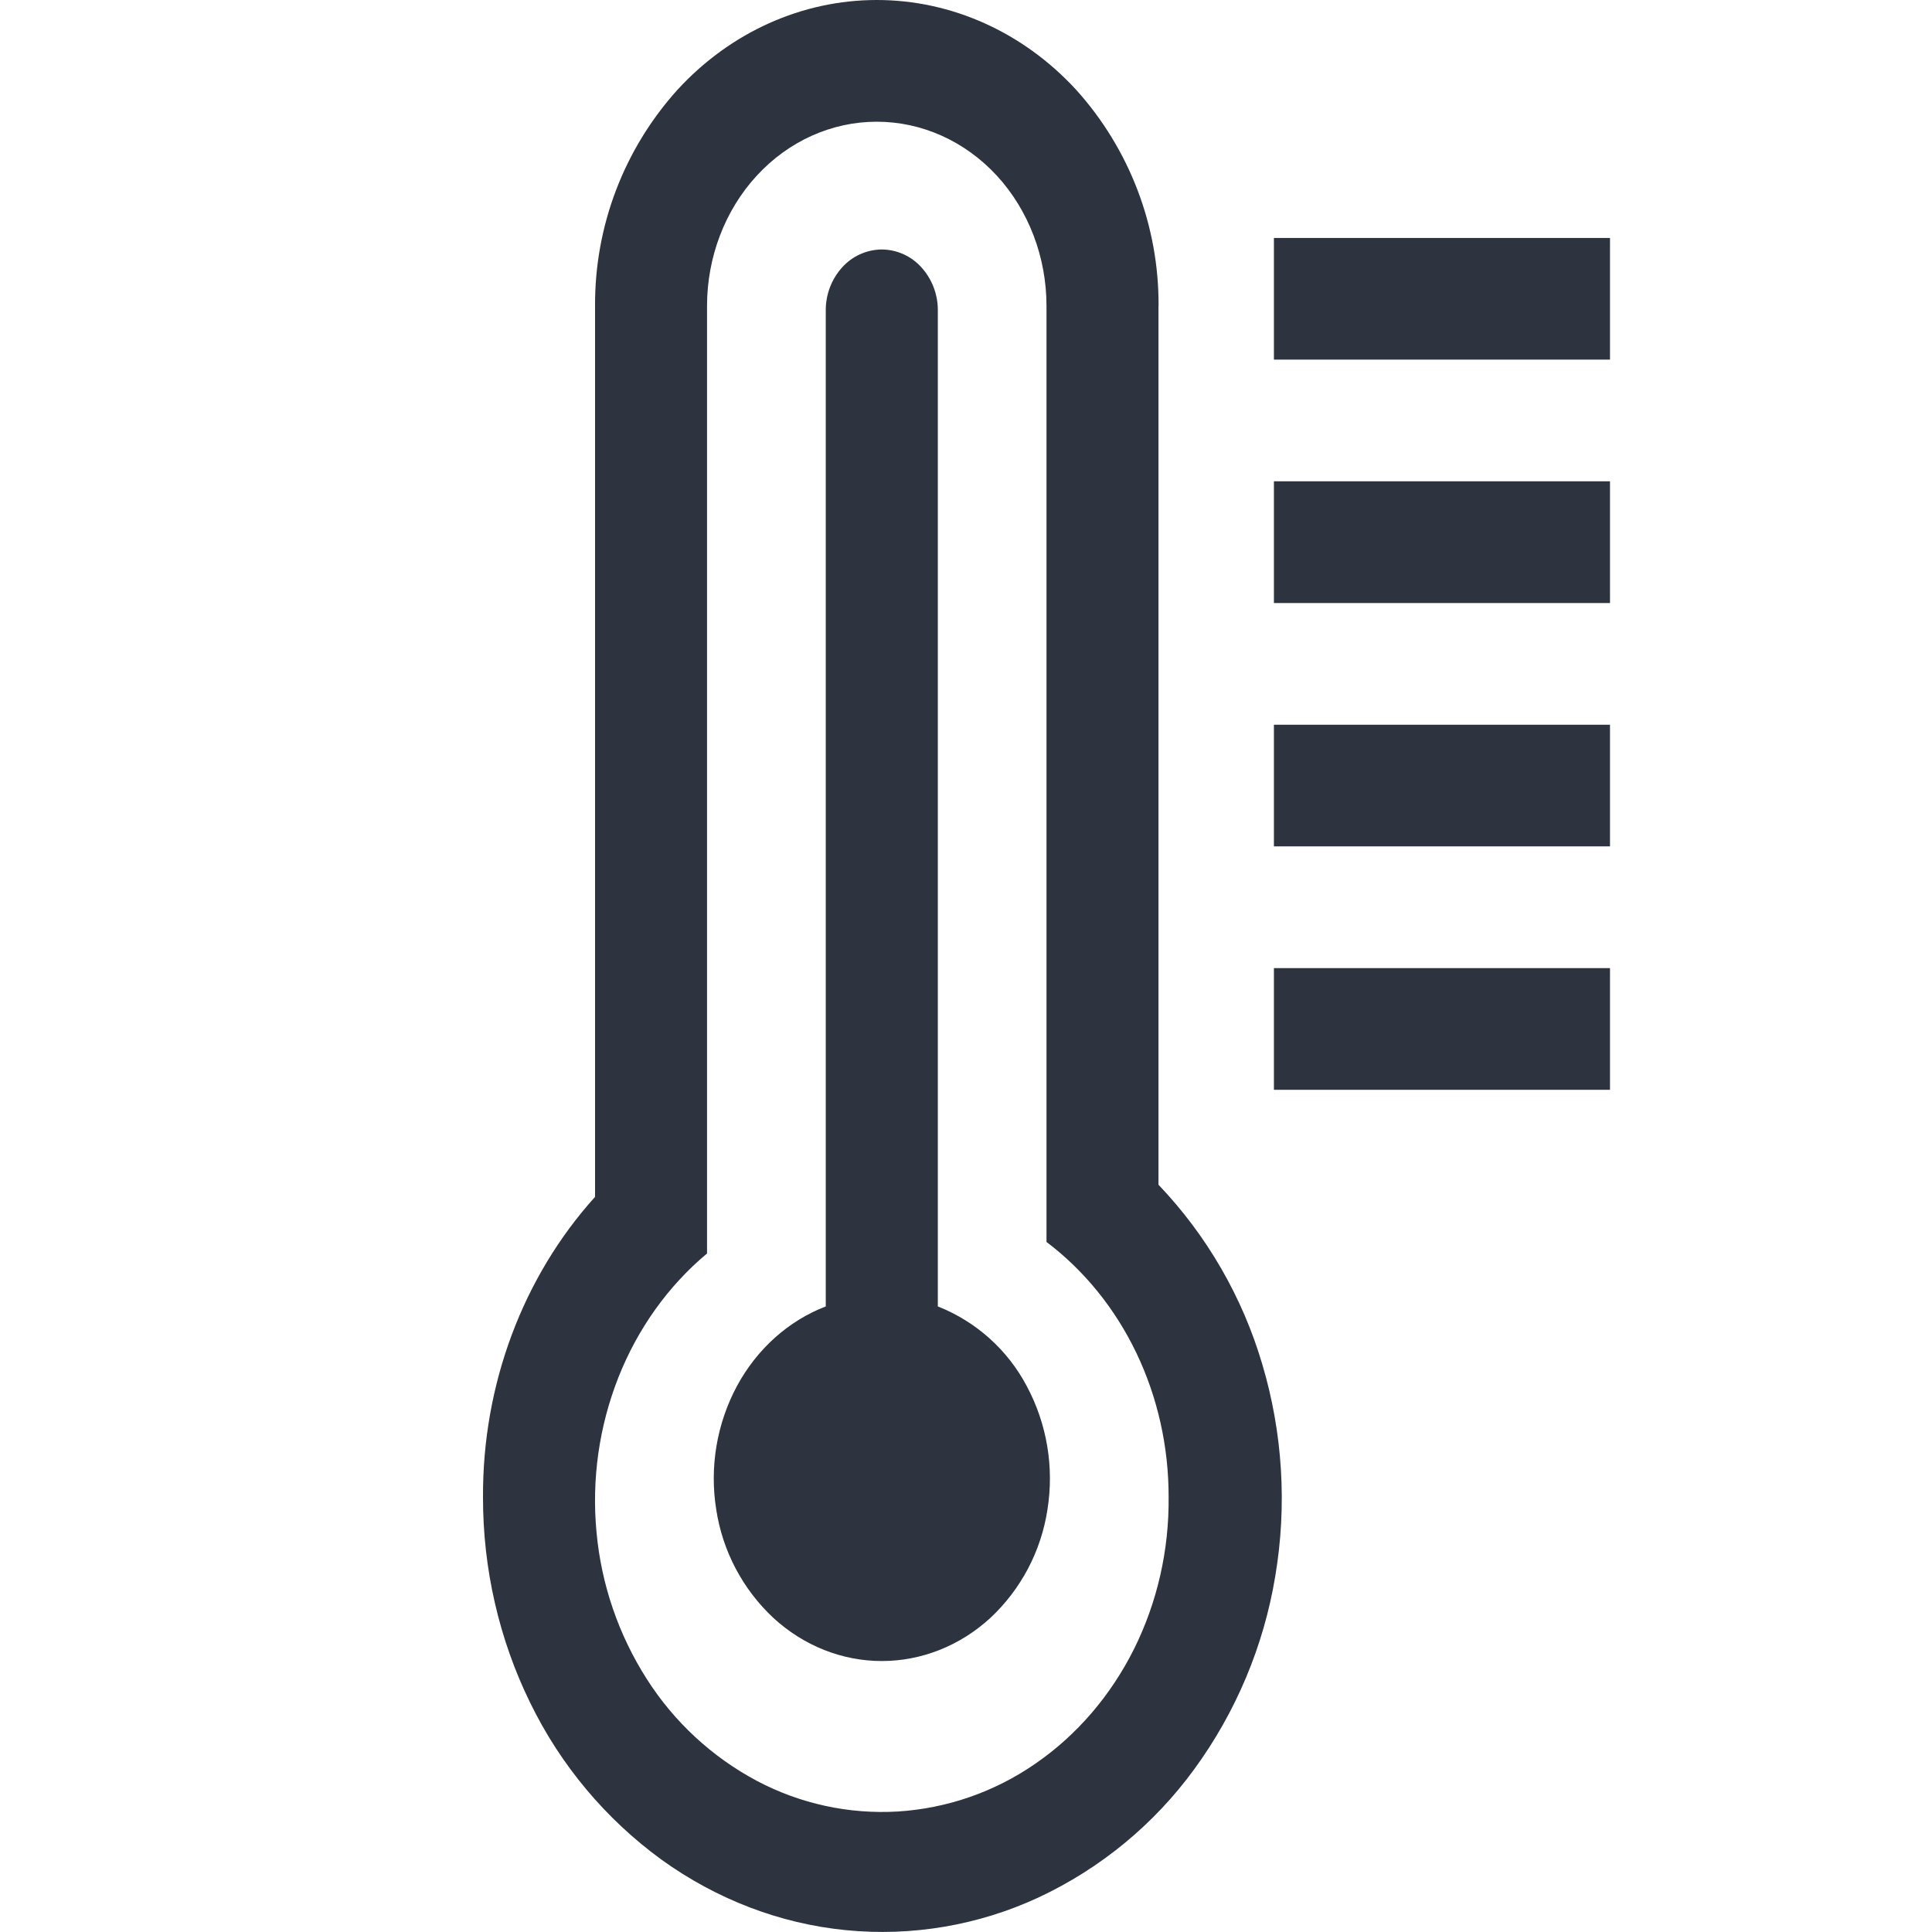
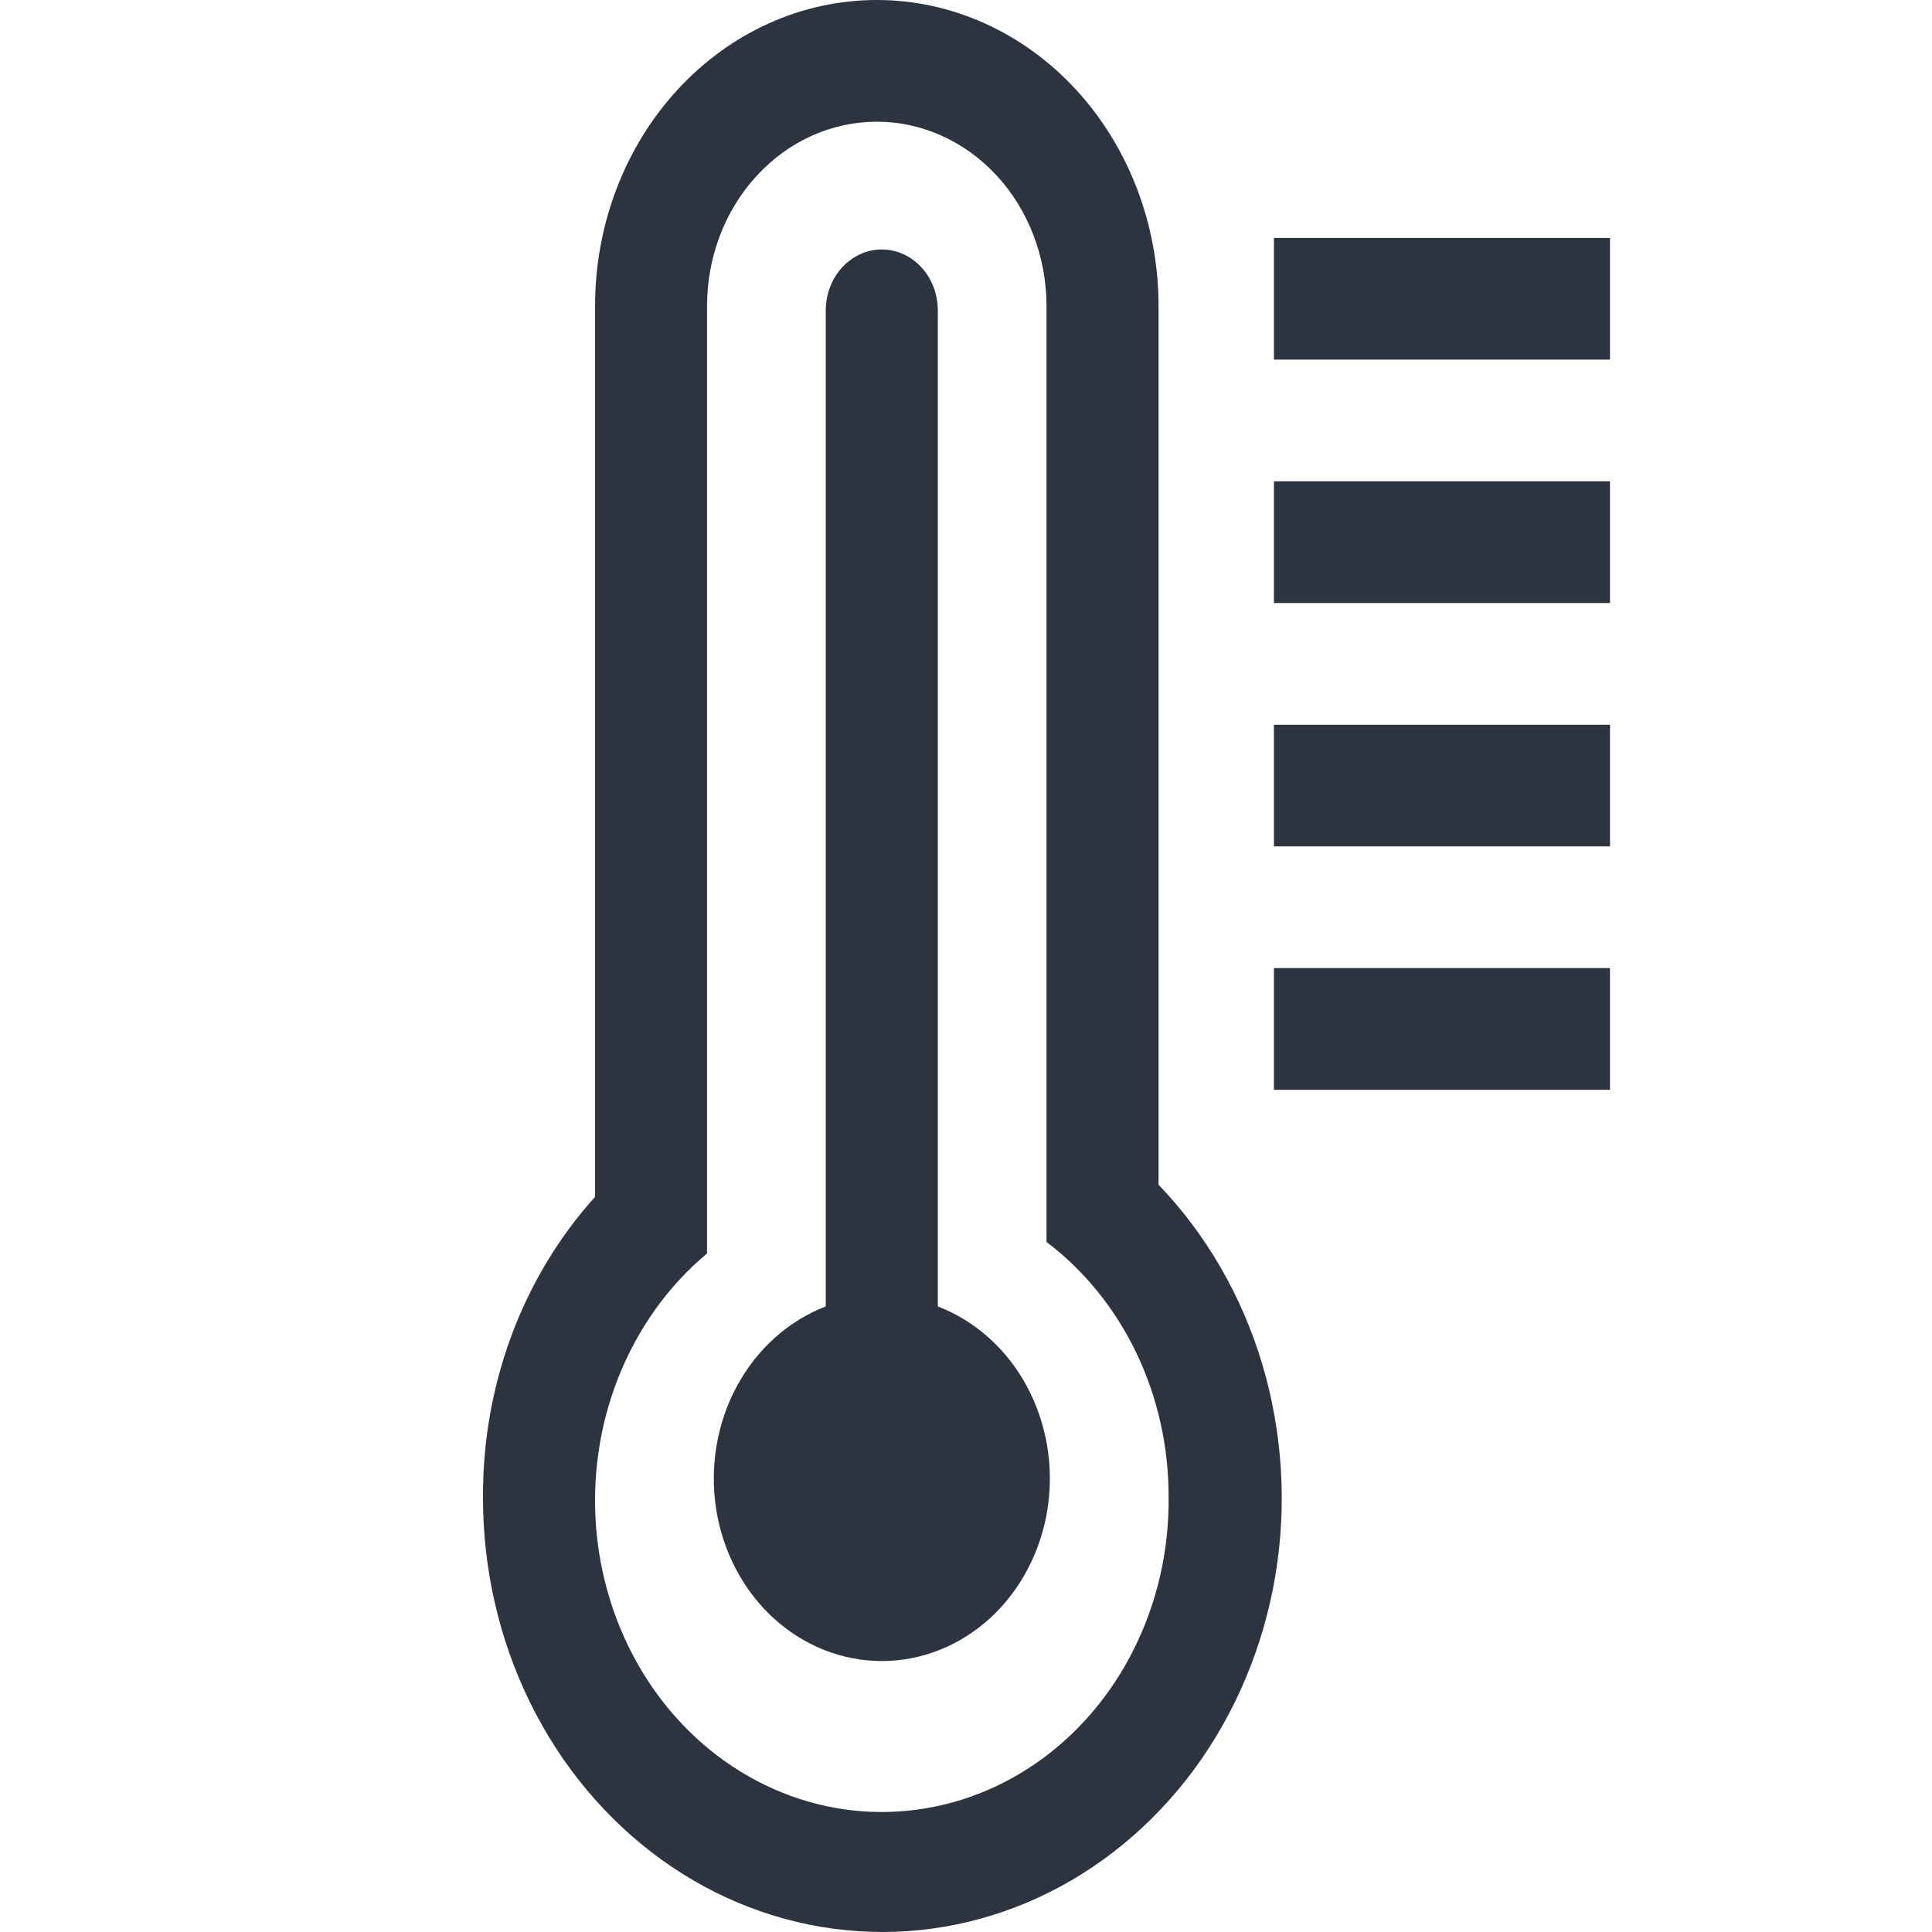
- <svg xmlns="http://www.w3.org/2000/svg" width="24" height="24" fill="none">
-   <path d="M14.392 3.802a3.975 3.975 0 0 0-1.025-2.688C12.71.4 11.82 0 10.892 0c-.929 0-1.819.4-2.475 1.114a3.975 3.975 0 0 0-1.025 2.688v11.066c-.898.995-1.398 2.334-1.392 3.727-.002.892.2 1.77.586 2.557a5.256 5.256 0 0 0 1.632 1.95c.685.493 1.47.794 2.289.875a4.608 4.608 0 0 0 2.396-.407 5.028 5.028 0 0 0 1.933-1.593 5.616 5.616 0 0 0 1.006-2.398 5.835 5.835 0 0 0-.161-2.63 5.474 5.474 0 0 0-1.29-2.232V3.802Zm.125 14.793c.007.66-.141 1.31-.43 1.89-.29.58-.711 1.07-1.224 1.423a3.37 3.37 0 0 1-1.707.595 3.323 3.323 0 0 1-1.757-.382 3.661 3.661 0 0 1-1.364-1.263 4.08 4.08 0 0 1-.625-1.826 4.172 4.172 0 0 1 .273-1.924c.24-.606.619-1.135 1.1-1.537V3.802c0-.607.222-1.19.618-1.62.395-.429.931-.67 1.49-.67.56 0 1.096.241 1.492.67.395.43.617 1.013.617 1.62v11.626c.47.355.853.829 1.117 1.38.264.552.401 1.165.4 1.787Z" fill="#2D3440" />
-   <path d="M11.65 16.229V3.855a.79.79 0 0 0-.204-.534.669.669 0 0 0-.492-.222.669.669 0 0 0-.492.222.79.79 0 0 0-.204.534v12.374c-.464.178-.855.529-1.104.99a2.435 2.435 0 0 0-.257 1.531 2.32 2.32 0 0 0 .712 1.35c.376.345.853.534 1.345.534.493 0 .97-.189 1.346-.533a2.32 2.32 0 0 0 .712-1.35 2.434 2.434 0 0 0-.257-1.532 2.137 2.137 0 0 0-1.105-.99ZM20 2.956h-4.175v1.511H20V2.956ZM20 5.979h-4.175v1.512H20V5.979ZM20 9.003h-4.175v1.511H20V9.003ZM20 12.026h-4.175v1.512H20v-1.512Z" fill="#2D3440" />
+ <svg xmlns="http://www.w3.org/2000/svg" width="24" height="24" viewBox="0 0 24 24" fill="none">
+   <path d="M14.392 3.802C14.392 2.794 14.023 1.827 13.367 1.114C12.71 0.401 11.82 0 10.892 0C9.963 0 9.073 0.401 8.417 1.114C7.76 1.827 7.392 2.794 7.392 3.802V14.868C6.494 15.863 5.994 17.202 6 18.595C5.998 19.487 6.199 20.365 6.586 21.152C6.973 21.939 7.534 22.608 8.218 23.102C8.903 23.595 9.689 23.896 10.507 23.977C11.324 24.059 12.148 23.919 12.903 23.57C13.659 23.221 14.323 22.673 14.836 21.977C15.348 21.28 15.694 20.456 15.842 19.579C15.989 18.701 15.934 17.798 15.681 16.949C15.428 16.101 14.985 15.334 14.392 14.717V3.802ZM14.517 18.595C14.524 19.254 14.376 19.905 14.086 20.485C13.797 21.065 13.376 21.555 12.863 21.908C12.35 22.261 11.762 22.466 11.156 22.503C10.55 22.541 9.945 22.409 9.399 22.121C8.852 21.833 8.383 21.398 8.035 20.858C7.687 20.317 7.472 19.689 7.41 19.032C7.349 18.376 7.442 17.714 7.683 17.108C7.923 16.502 8.302 15.973 8.783 15.571V3.802C8.783 3.195 9.005 2.612 9.401 2.183C9.796 1.753 10.332 1.512 10.892 1.512C11.451 1.512 11.987 1.753 12.383 2.183C12.778 2.612 13 3.195 13 3.802V15.428C13.47 15.783 13.853 16.257 14.117 16.808C14.381 17.36 14.518 17.973 14.517 18.595Z" fill="#2D3440" />
+   <path d="M11.65 16.229V3.855C11.65 3.655 11.577 3.462 11.446 3.321C11.316 3.179 11.139 3.099 10.954 3.099C10.77 3.099 10.593 3.179 10.462 3.321C10.332 3.462 10.258 3.655 10.258 3.855V16.229C9.794 16.407 9.403 16.758 9.154 17.219C8.905 17.681 8.814 18.223 8.897 18.75C8.98 19.277 9.232 19.756 9.609 20.101C9.985 20.445 10.462 20.634 10.954 20.634C11.447 20.634 11.923 20.445 12.3 20.101C12.676 19.756 12.928 19.277 13.012 18.75C13.095 18.223 13.004 17.681 12.755 17.219C12.506 16.758 12.114 16.407 11.65 16.229Z" fill="#2D3440" />
+   <path d="M20 2.956H15.825V4.467H20V2.956Z" fill="#2D3440" />
+   <path d="M20 5.979H15.825V7.491H20V5.979Z" fill="#2D3440" />
+   <path d="M20 9.003H15.825V10.514H20V9.003Z" fill="#2D3440" />
+   <path d="M20 12.026H15.825V13.538H20V12.026Z" fill="#2D3440" />
</svg>
